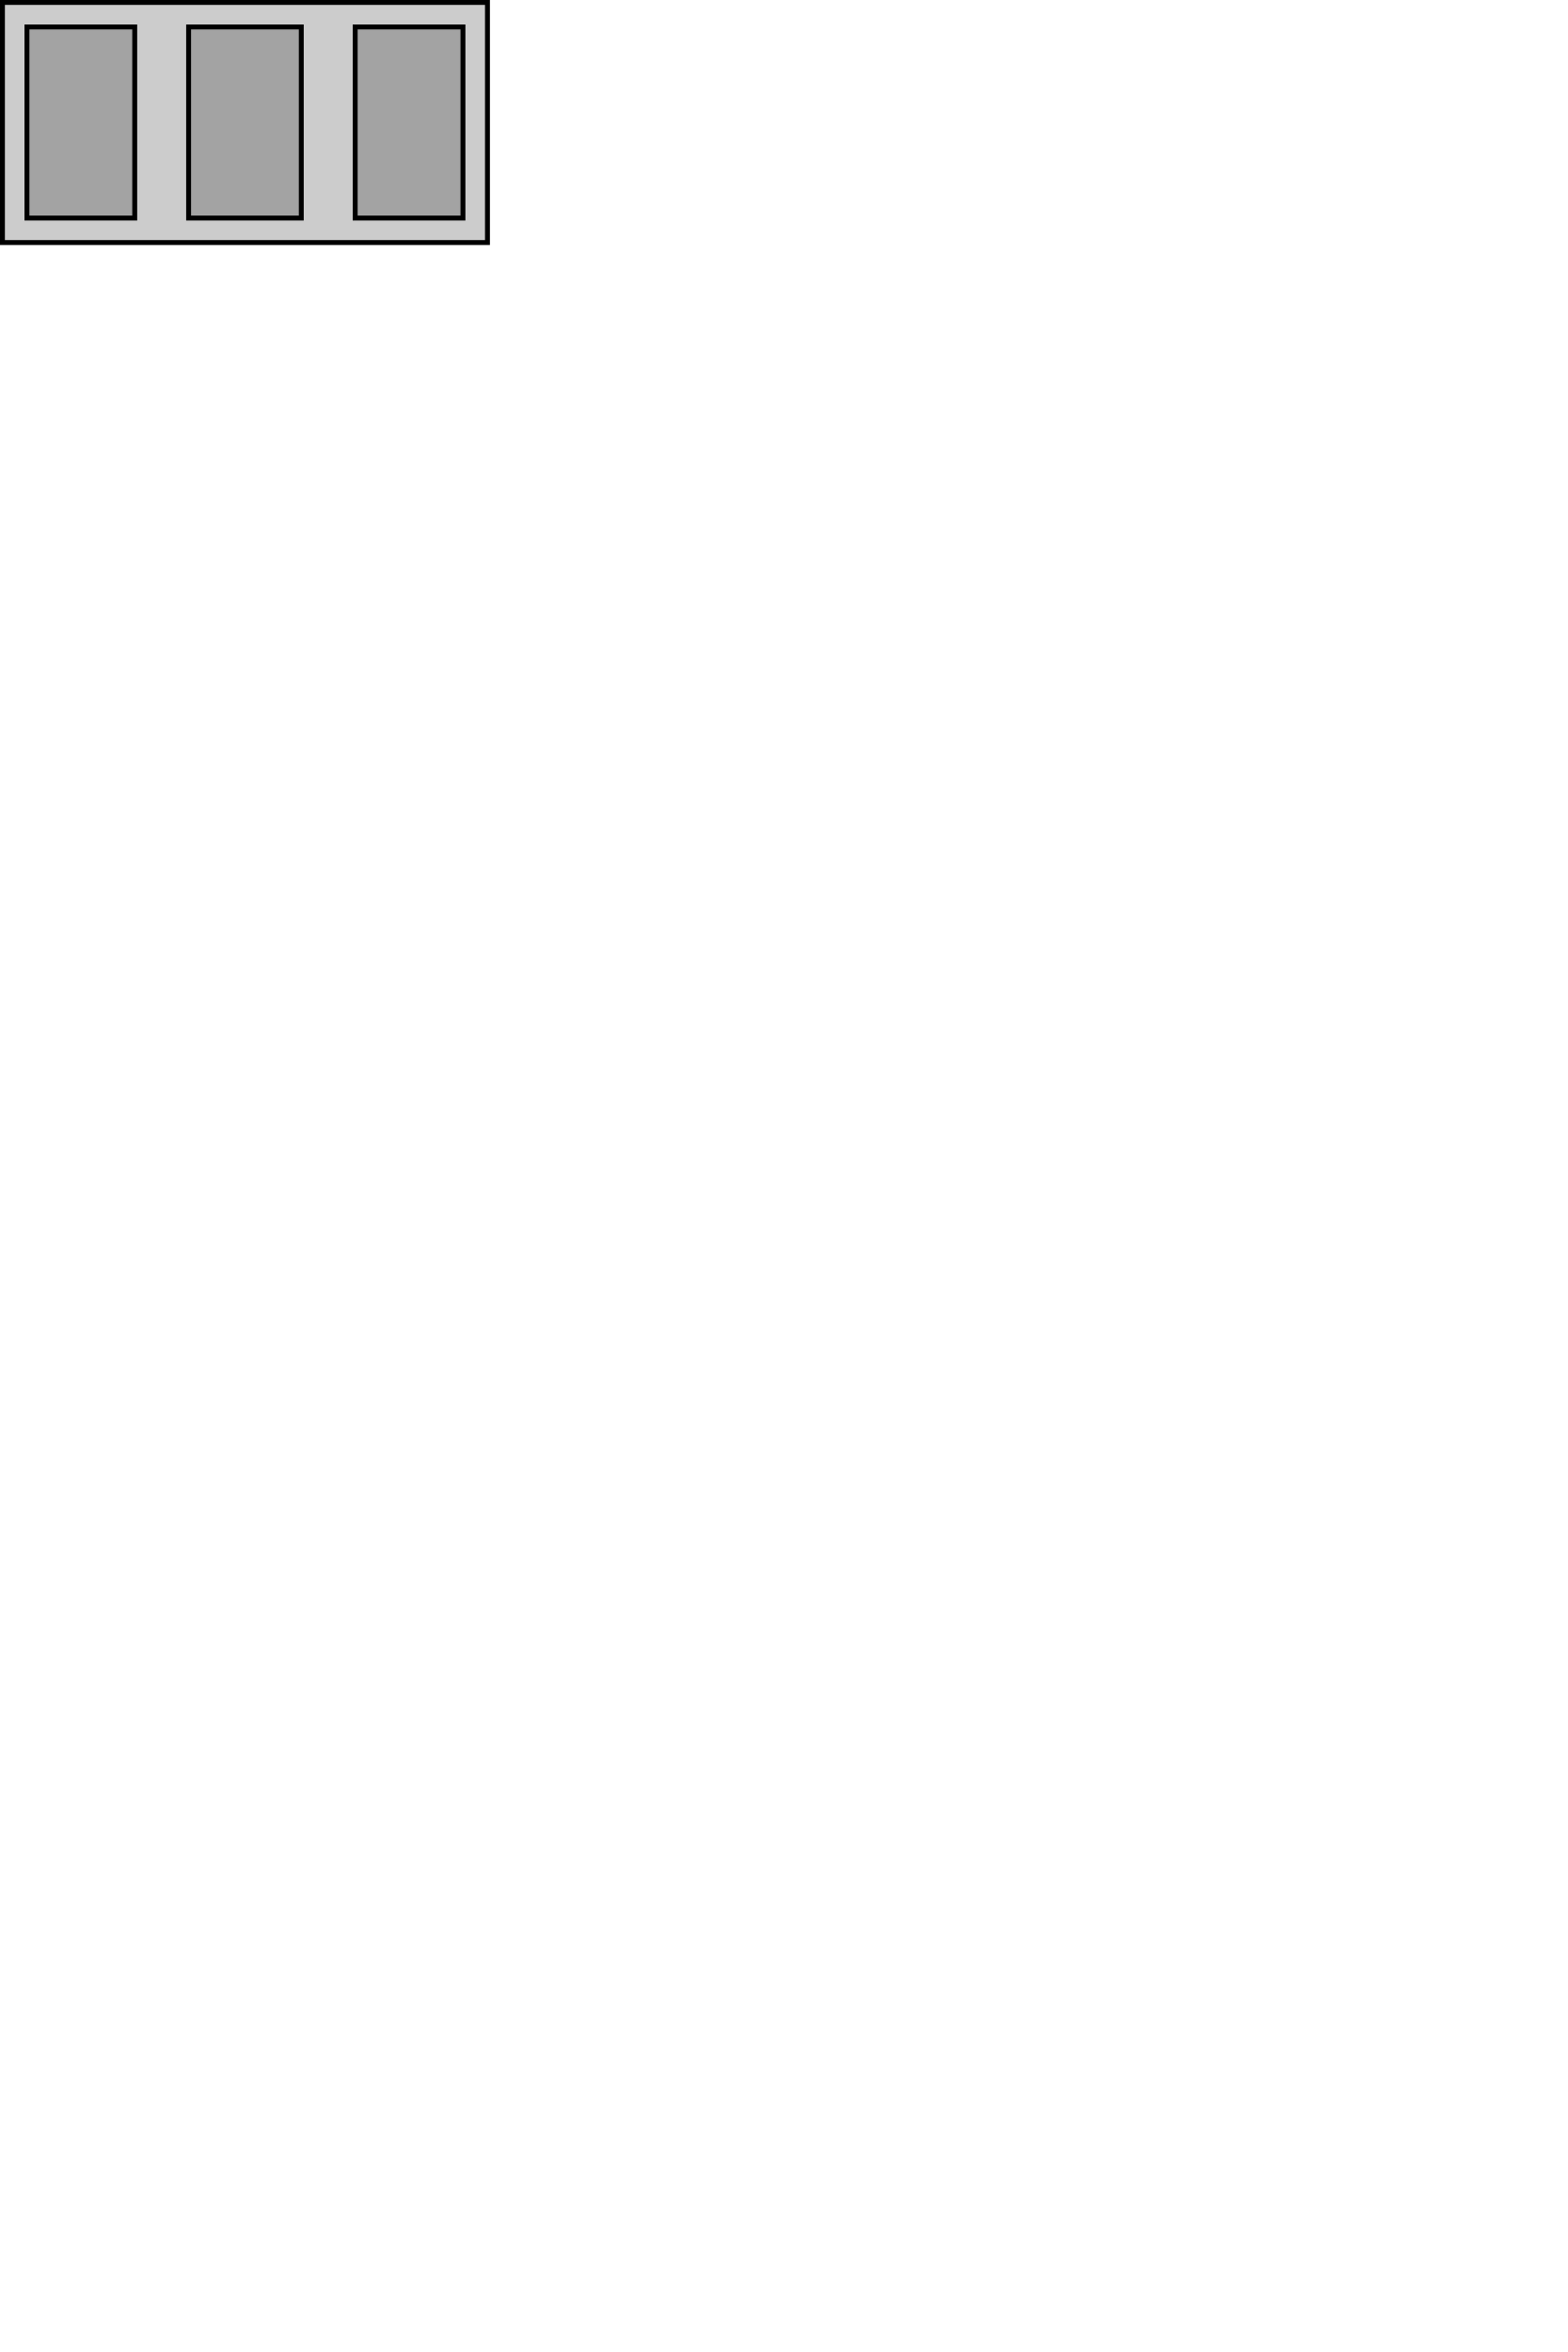
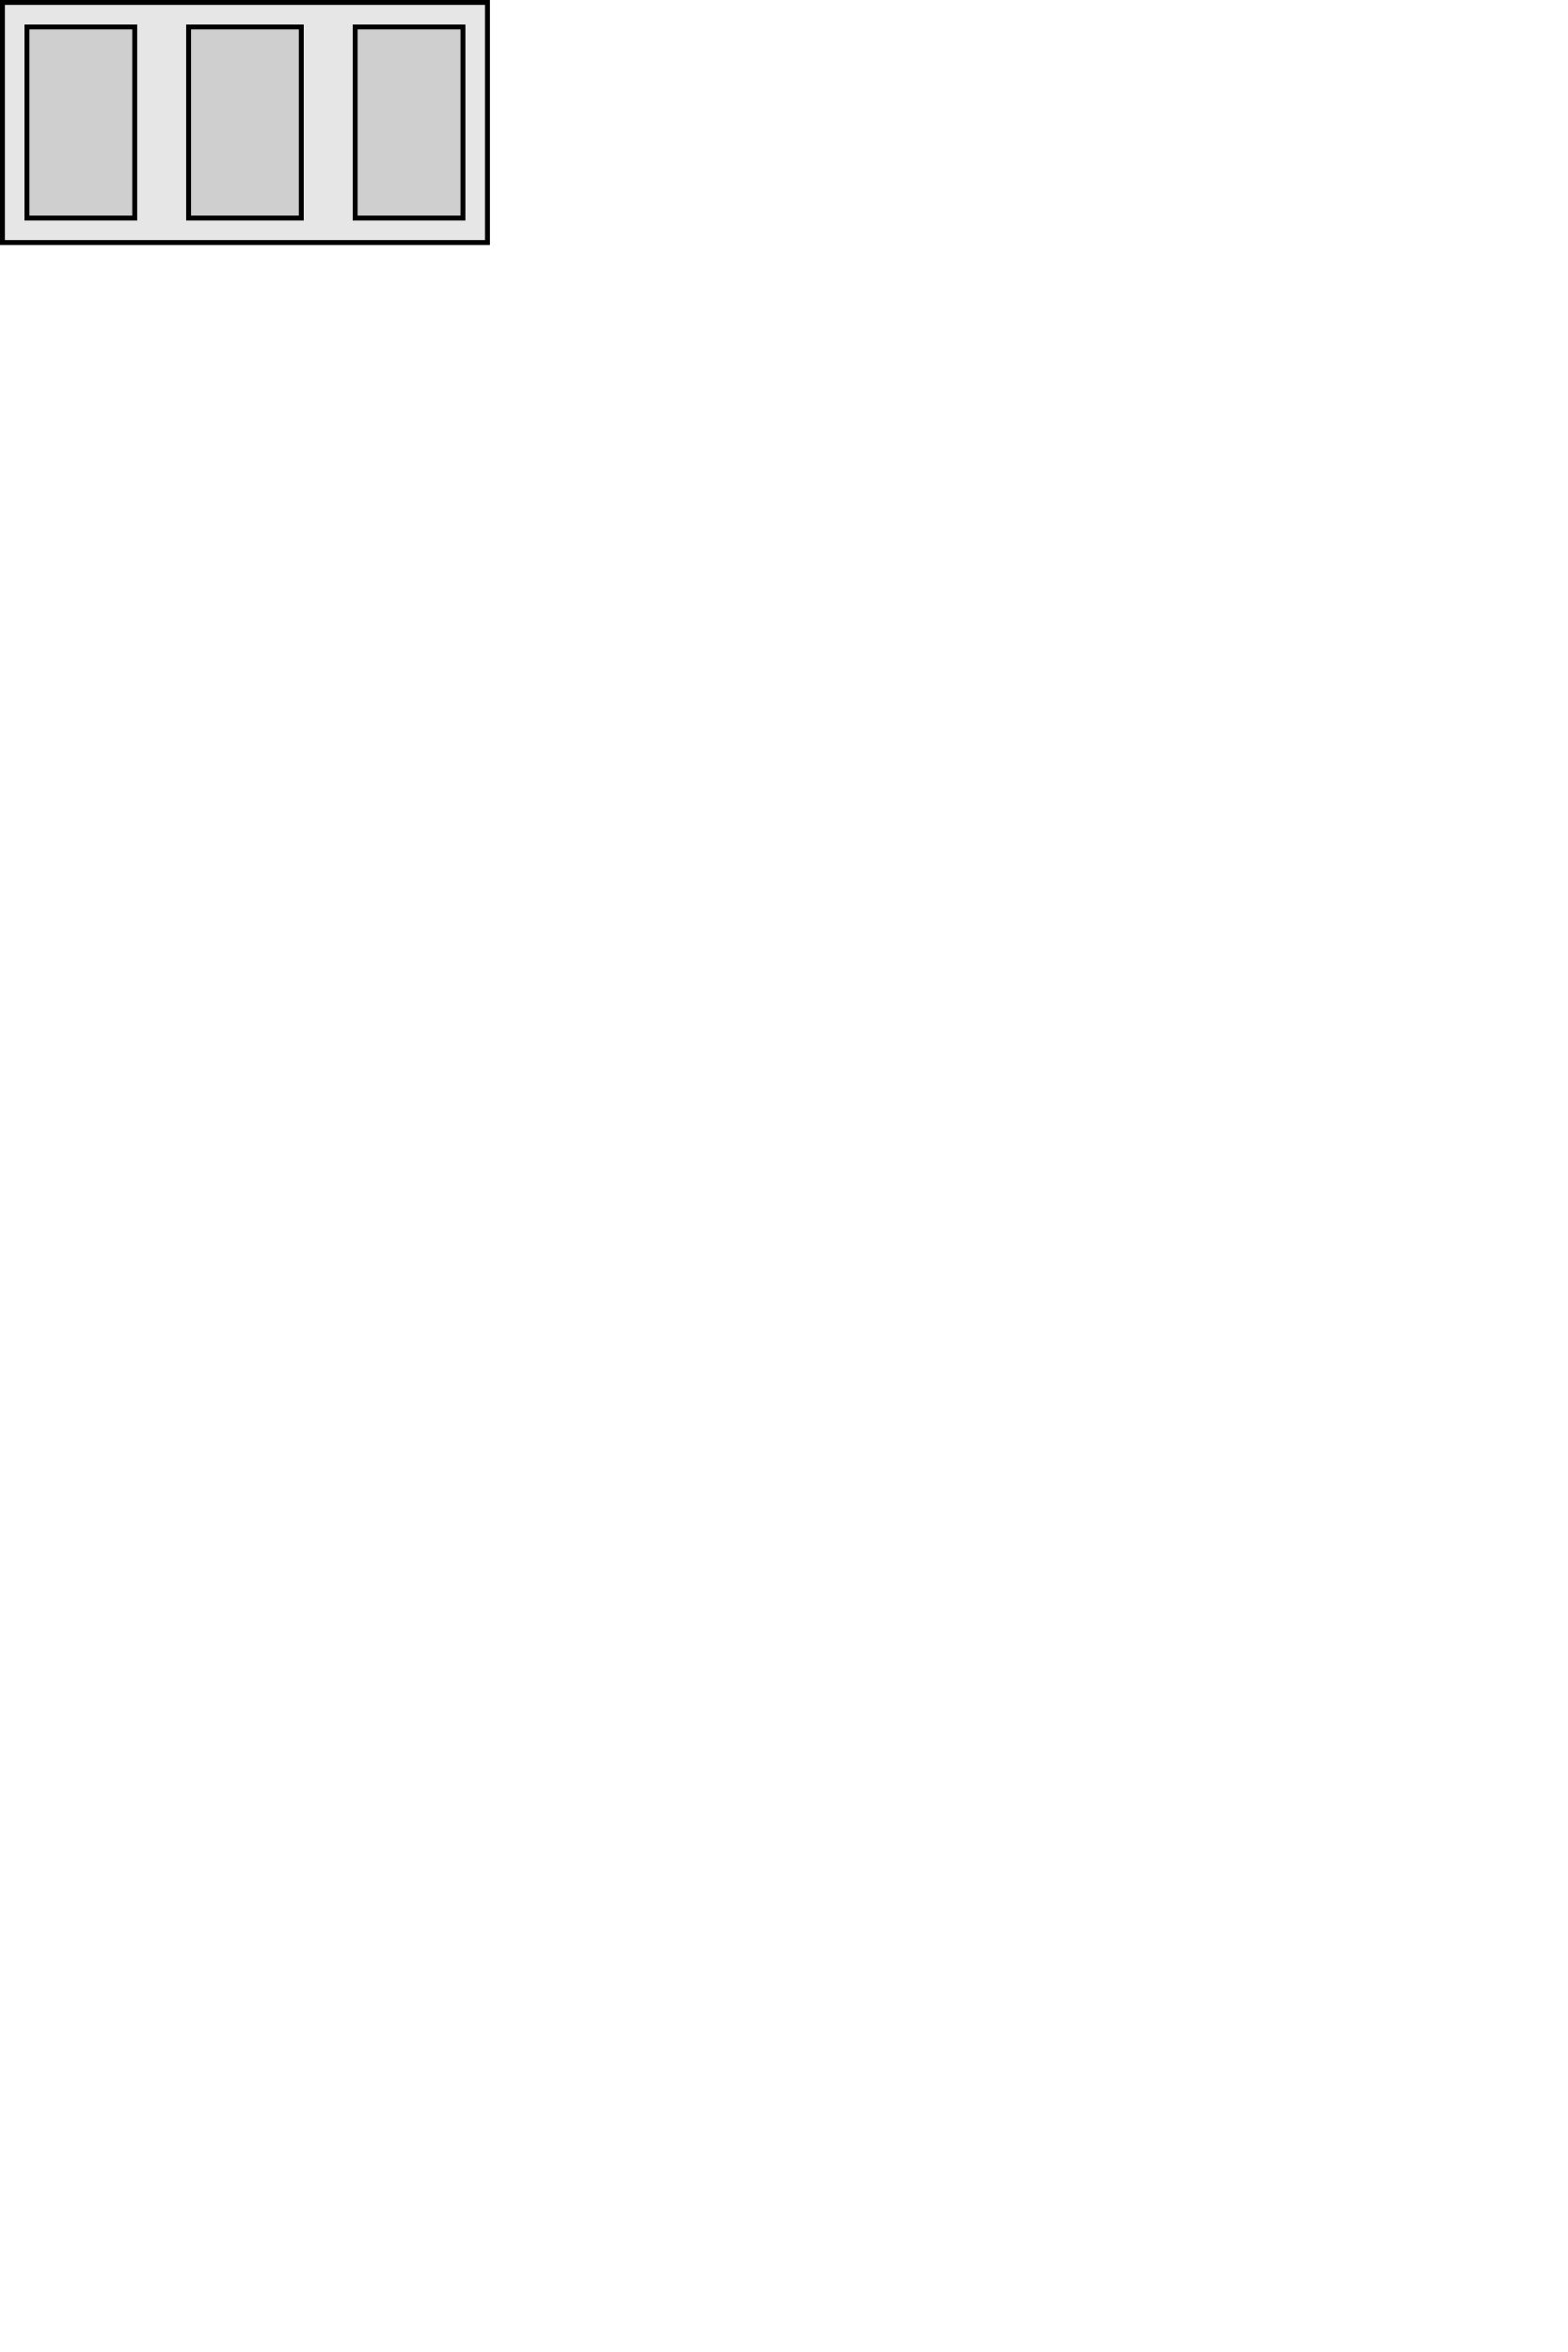
<svg xmlns="http://www.w3.org/2000/svg" width="320" height="480" version="1.1">
-   <rect type="View" fill="rgba(0, 0, 0, 0.2)" stroke="black" stroke-width="1" x="0.5" y="0.5" width="99" height="49" />
+   <rect type="View" fill="rgba(0, 0, 0, 0.1)" stroke="black" stroke-width="1" x="0.5" y="0.5" width="99" height="49" />
  <g transform="translate(0, 0)">
-     <rect type="View" fill="rgba(0, 0, 0, 0.2)" stroke="black" stroke-width="1" x="5.5" y="5.5" width="22" height="39" />
-     <rect type="View" fill="rgba(0, 0, 0, 0.2)" stroke="black" stroke-width="1" x="38.5" y="5.5" width="23" height="39" />
-     <rect type="View" fill="rgba(0, 0, 0, 0.2)" stroke="black" stroke-width="1" x="72.5" y="5.5" width="22" height="39" />
+     <rect type="View" fill="rgba(0, 0, 0, 0.1)" stroke="black" stroke-width="1" x="5.5" y="5.5" width="22" height="39" />
+     <rect type="View" fill="rgba(0, 0, 0, 0.1)" stroke="black" stroke-width="1" x="38.5" y="5.5" width="23" height="39" />
+     <rect type="View" fill="rgba(0, 0, 0, 0.1)" stroke="black" stroke-width="1" x="72.5" y="5.5" width="22" height="39" />
  </g>
</svg>
